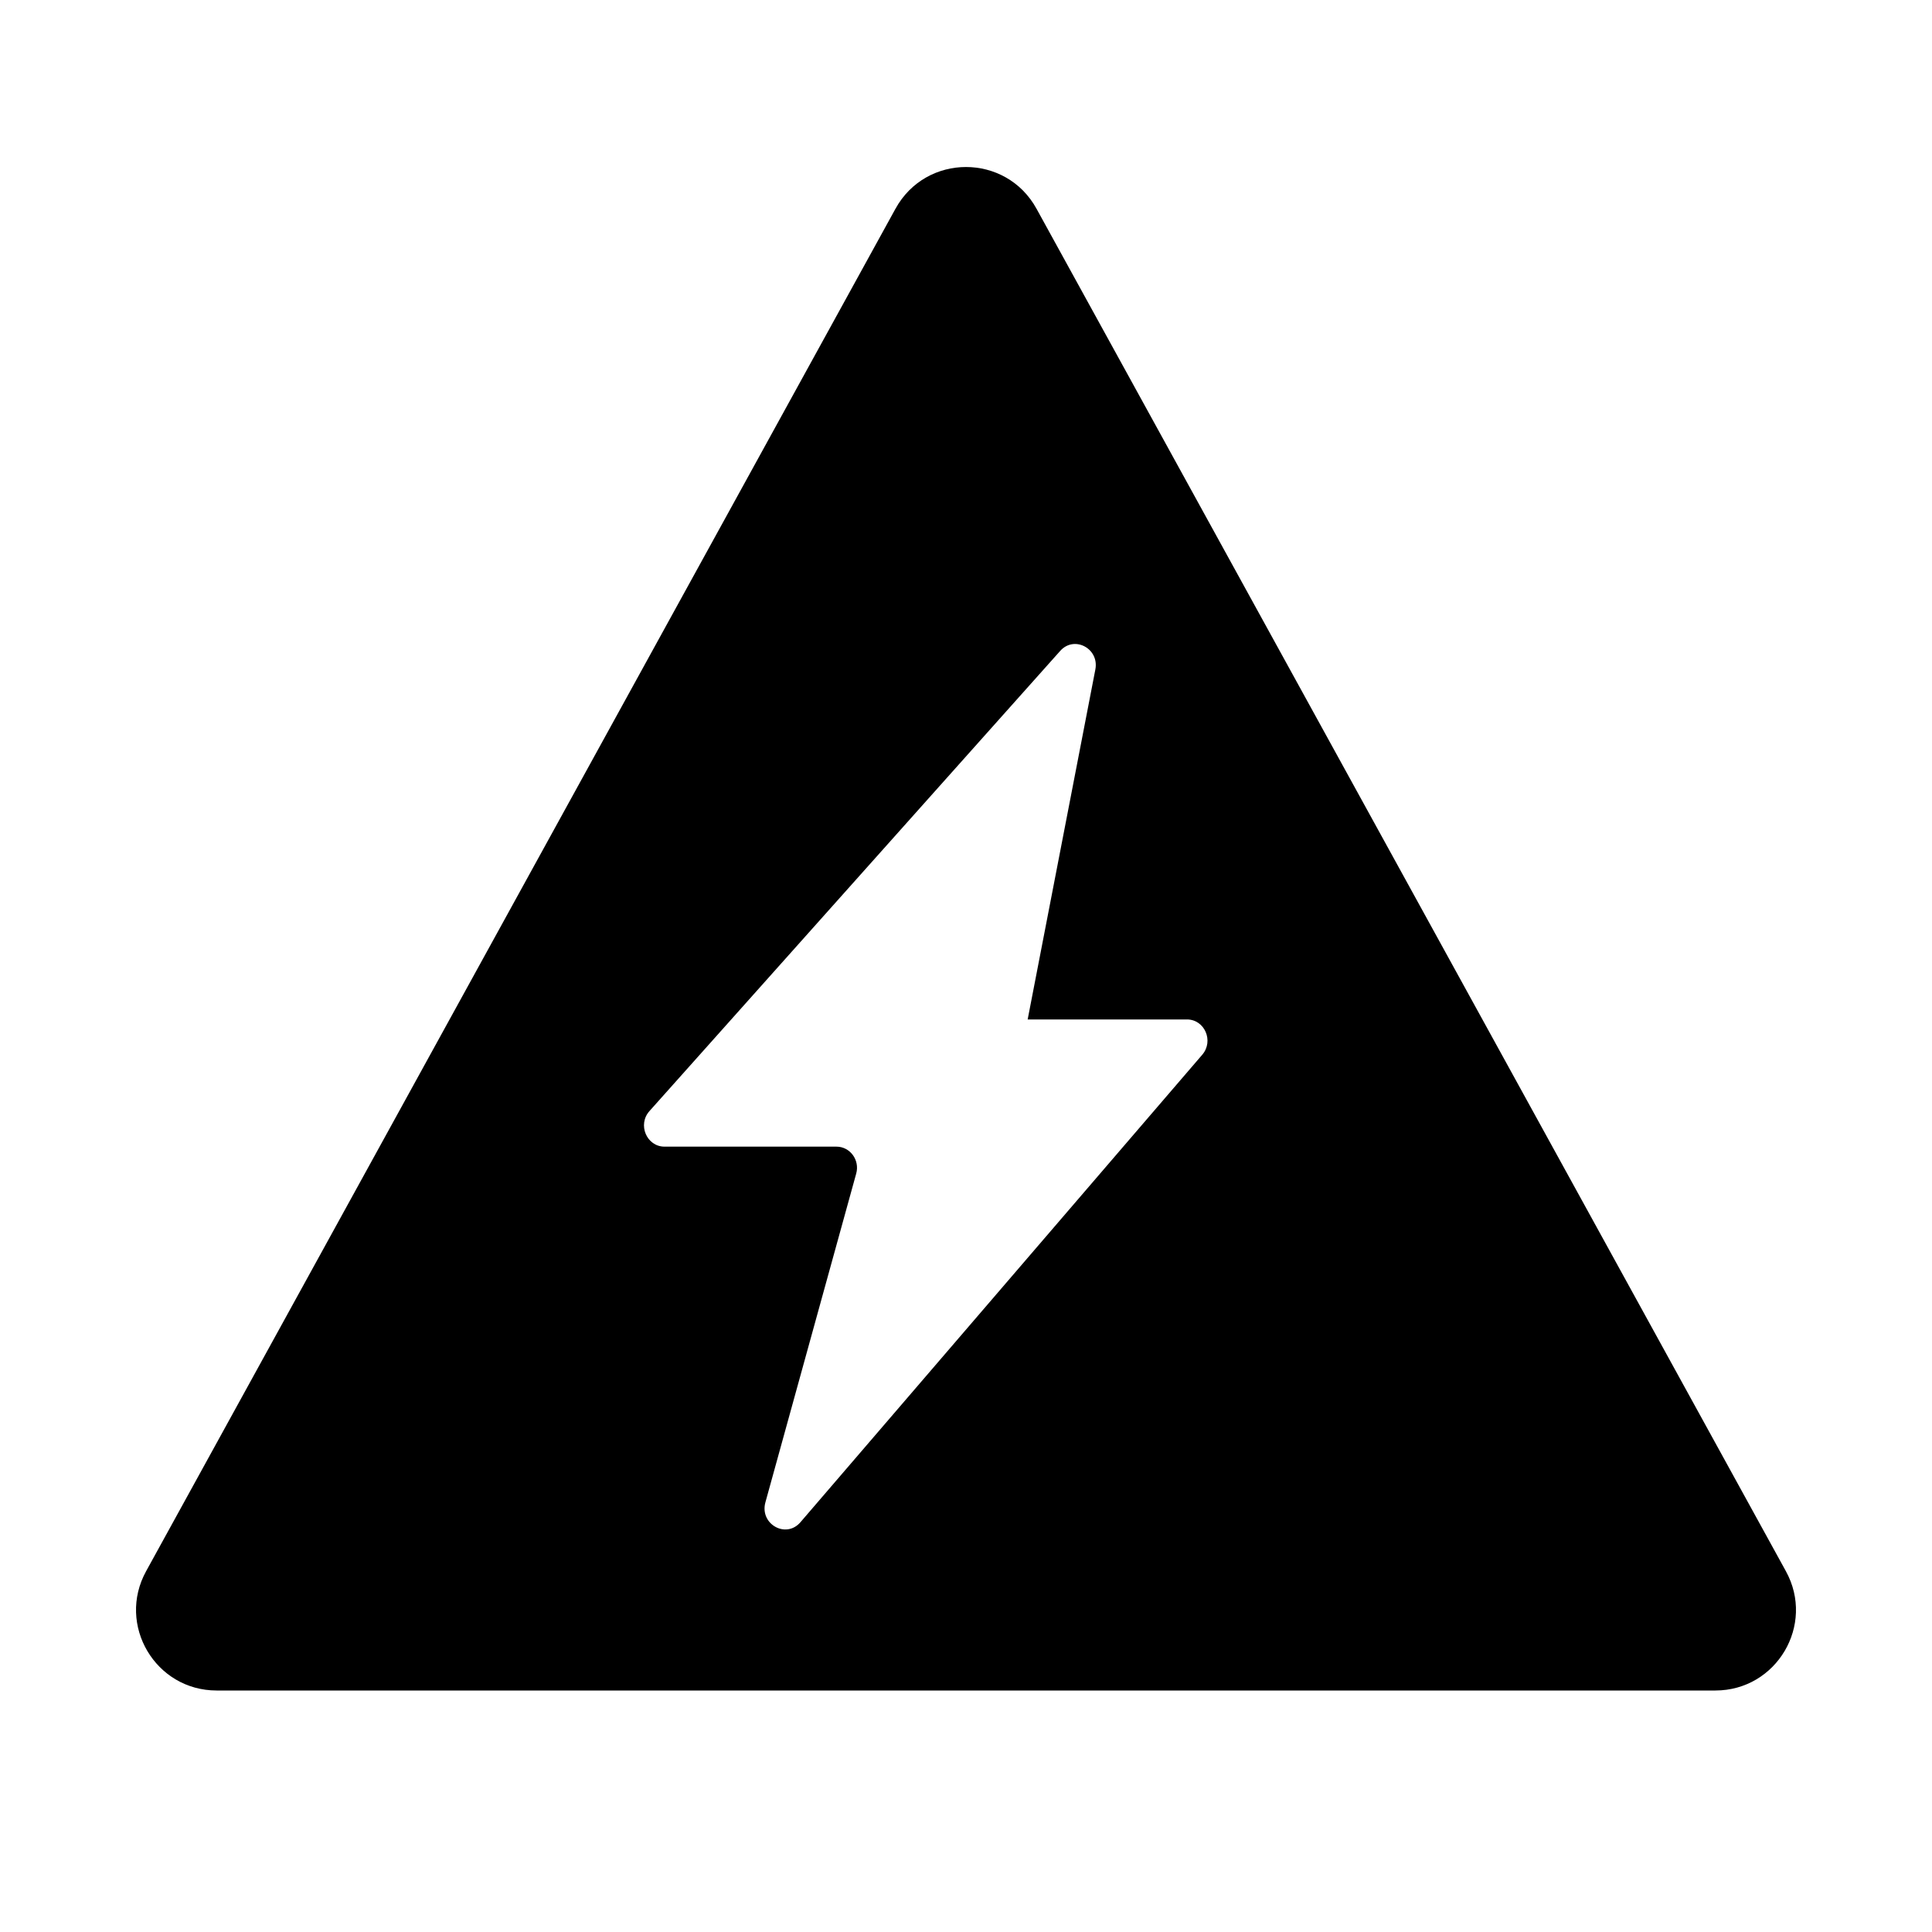
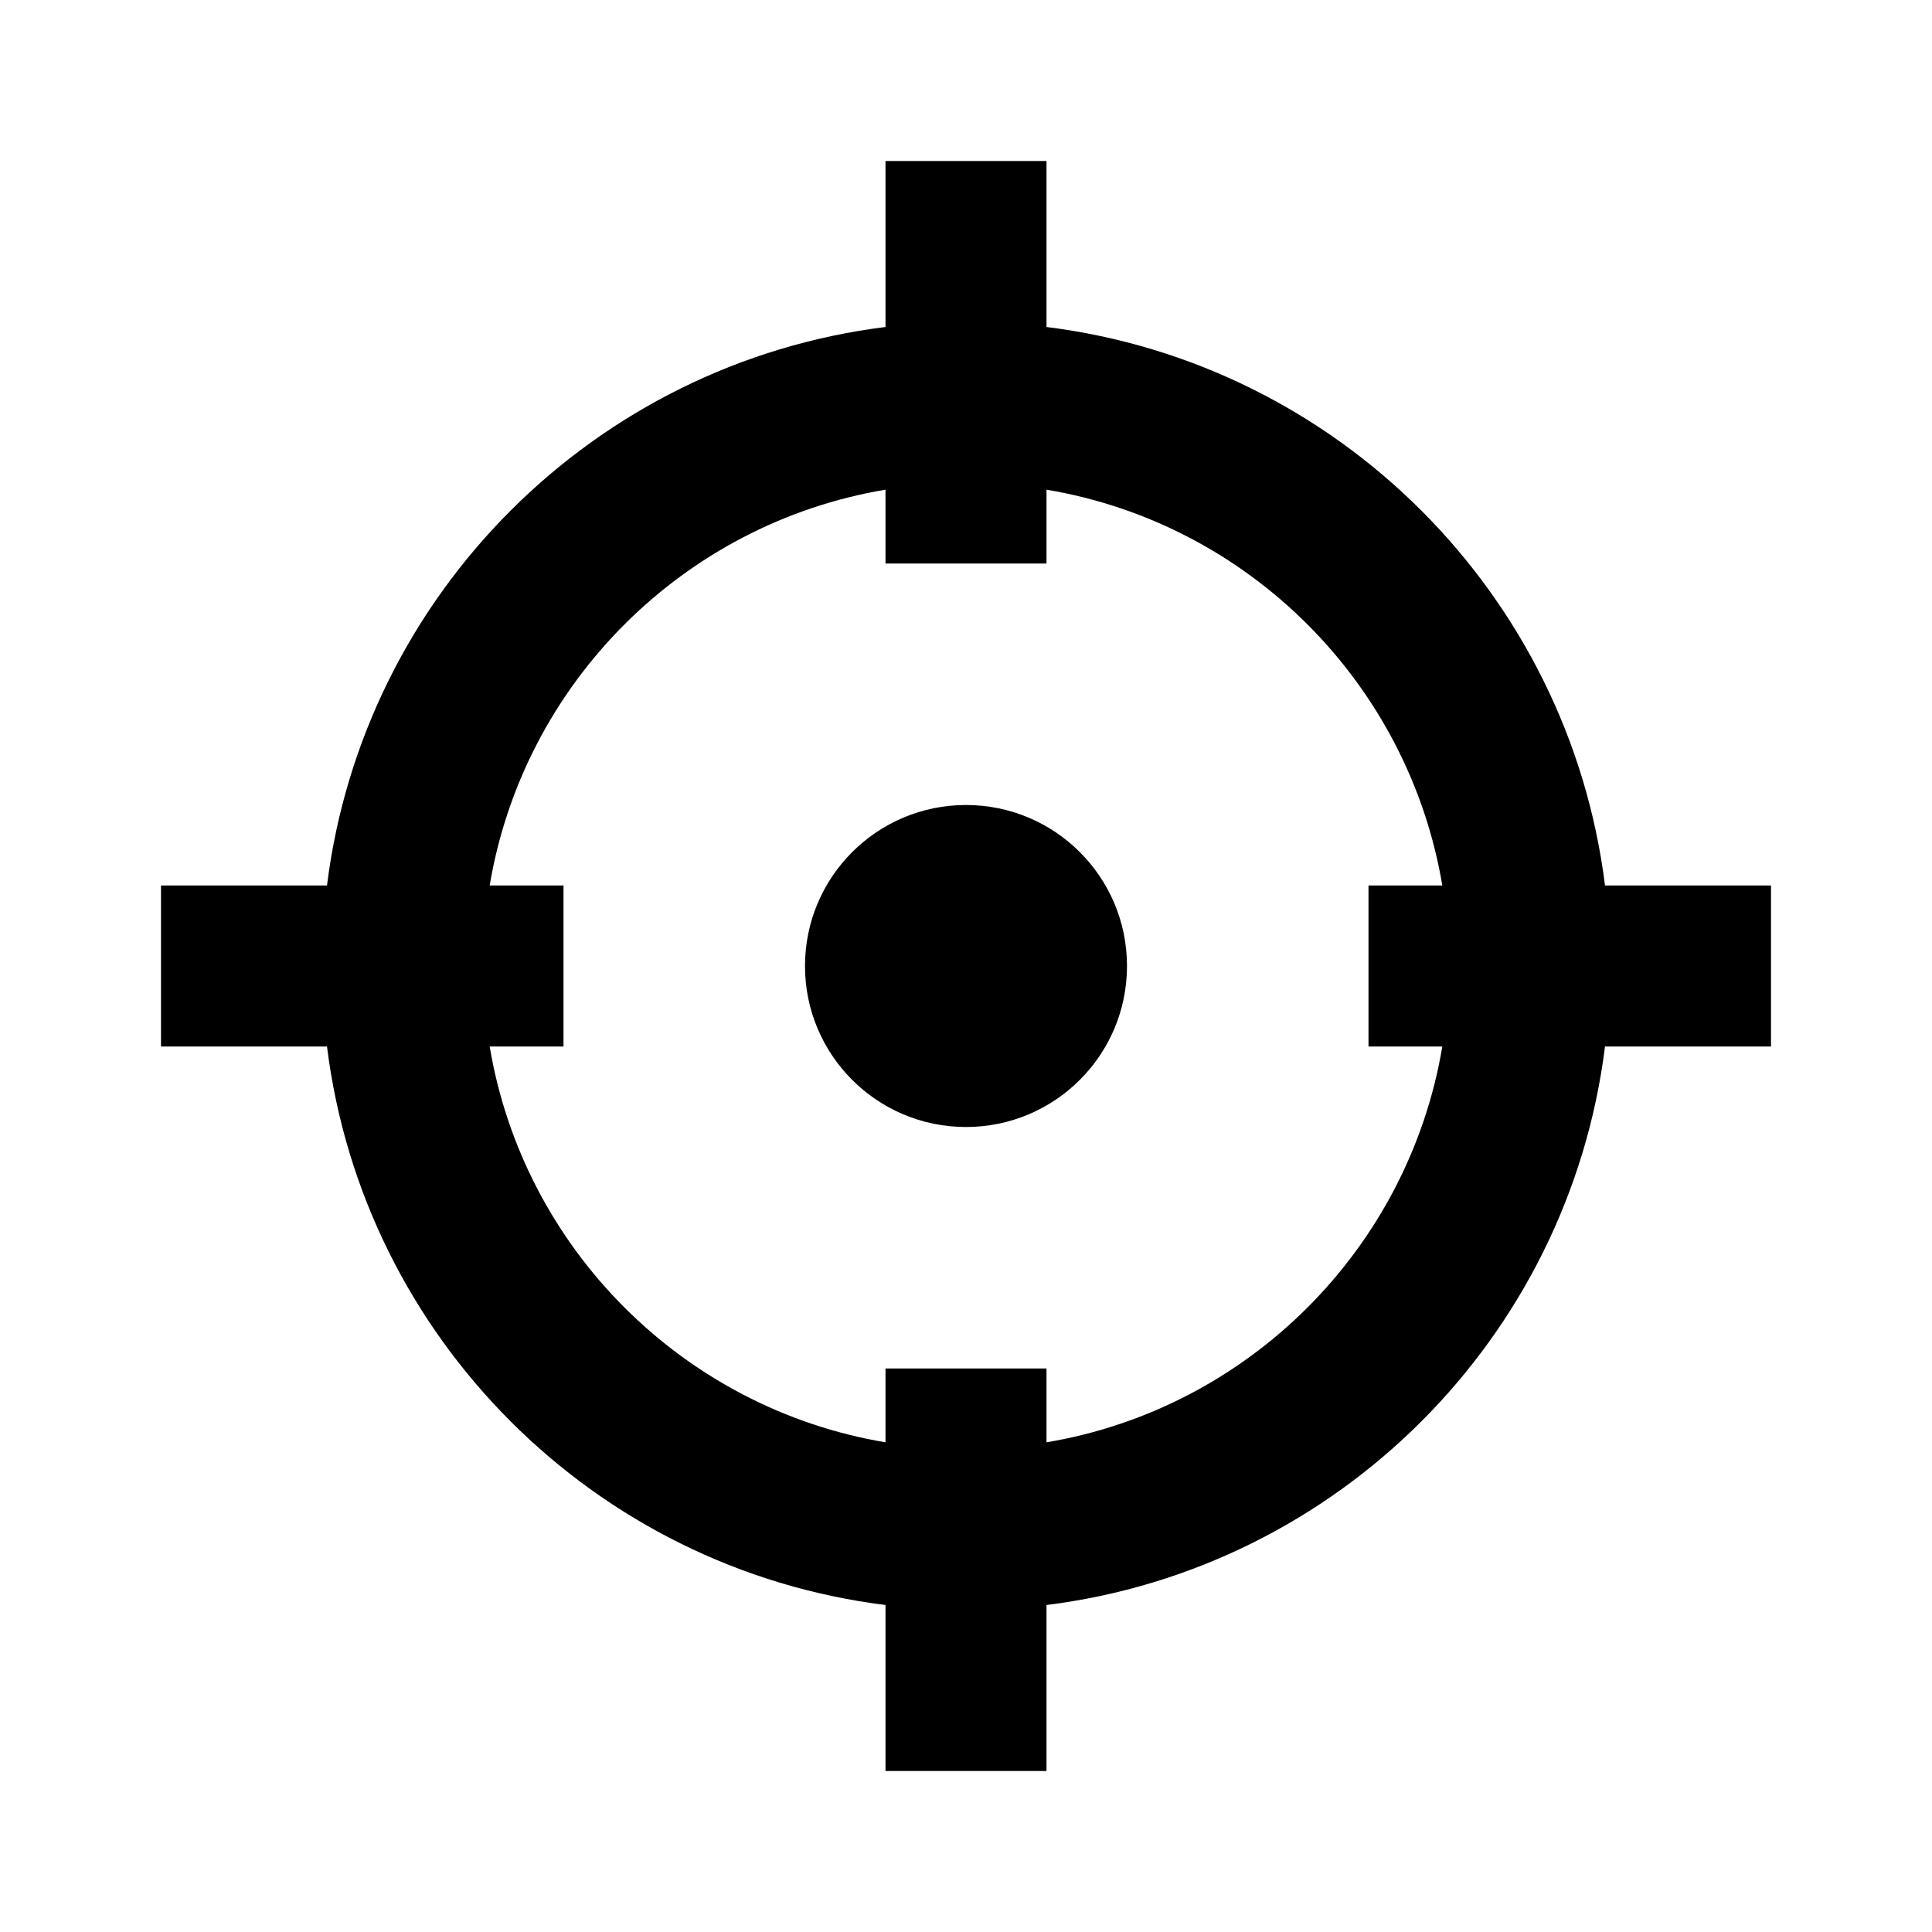
<svg xmlns="http://www.w3.org/2000/svg" width="24" height="24" viewBox="0 0 24 24" fill="none">
-   <path fill-rule="evenodd" clip-rule="evenodd" d="M12.876 2.593C12.496 1.902 11.504 1.902 11.124 2.593L1.815 19.518C1.448 20.185 1.931 21 2.691 21H21.309C22.069 21 22.552 20.185 22.185 19.518L12.876 2.593ZM13.607 8.316C13.657 8.055 13.344 7.89 13.17 8.086L8.068 13.802C7.917 13.97 8.033 14.244 8.255 14.244H10.391C10.56 14.244 10.683 14.411 10.636 14.579L9.508 18.663C9.434 18.932 9.763 19.119 9.943 18.91L14.935 13.102C15.081 12.932 14.965 12.664 14.745 12.664H12.766L13.607 8.316Z" fill="currentColor" />
+   <path d="M12 14C13.105 14 14 13.105 14 12C14 10.895 13.105 10 12 10C10.895 10 10 10.895 10 12C10 13.105 10.895 14 12 14Z" fill="currentColor" />
+   <path fill-rule="evenodd" clip-rule="evenodd" d="M13 4.062V2H11V4.062C7.381 4.513 4.513 7.381 4.062 11H2V13H4.062C4.513 16.619 7.381 19.487 11 19.938V22H13V19.938C16.619 19.487 19.487 16.619 19.938 13H22V11H19.938C19.487 7.381 16.619 4.513 13 4.062ZM6.083 13C6.504 15.512 8.488 17.495 11 17.917V17H13V17.917C15.512 17.495 17.495 15.512 17.917 13H17V11H17.917C17.495 8.488 15.512 6.504 13 6.083V7H11V6.083C8.488 6.504 6.504 8.487 6.083 11H7V13H6.083Z" fill="currentColor" />
</svg>
